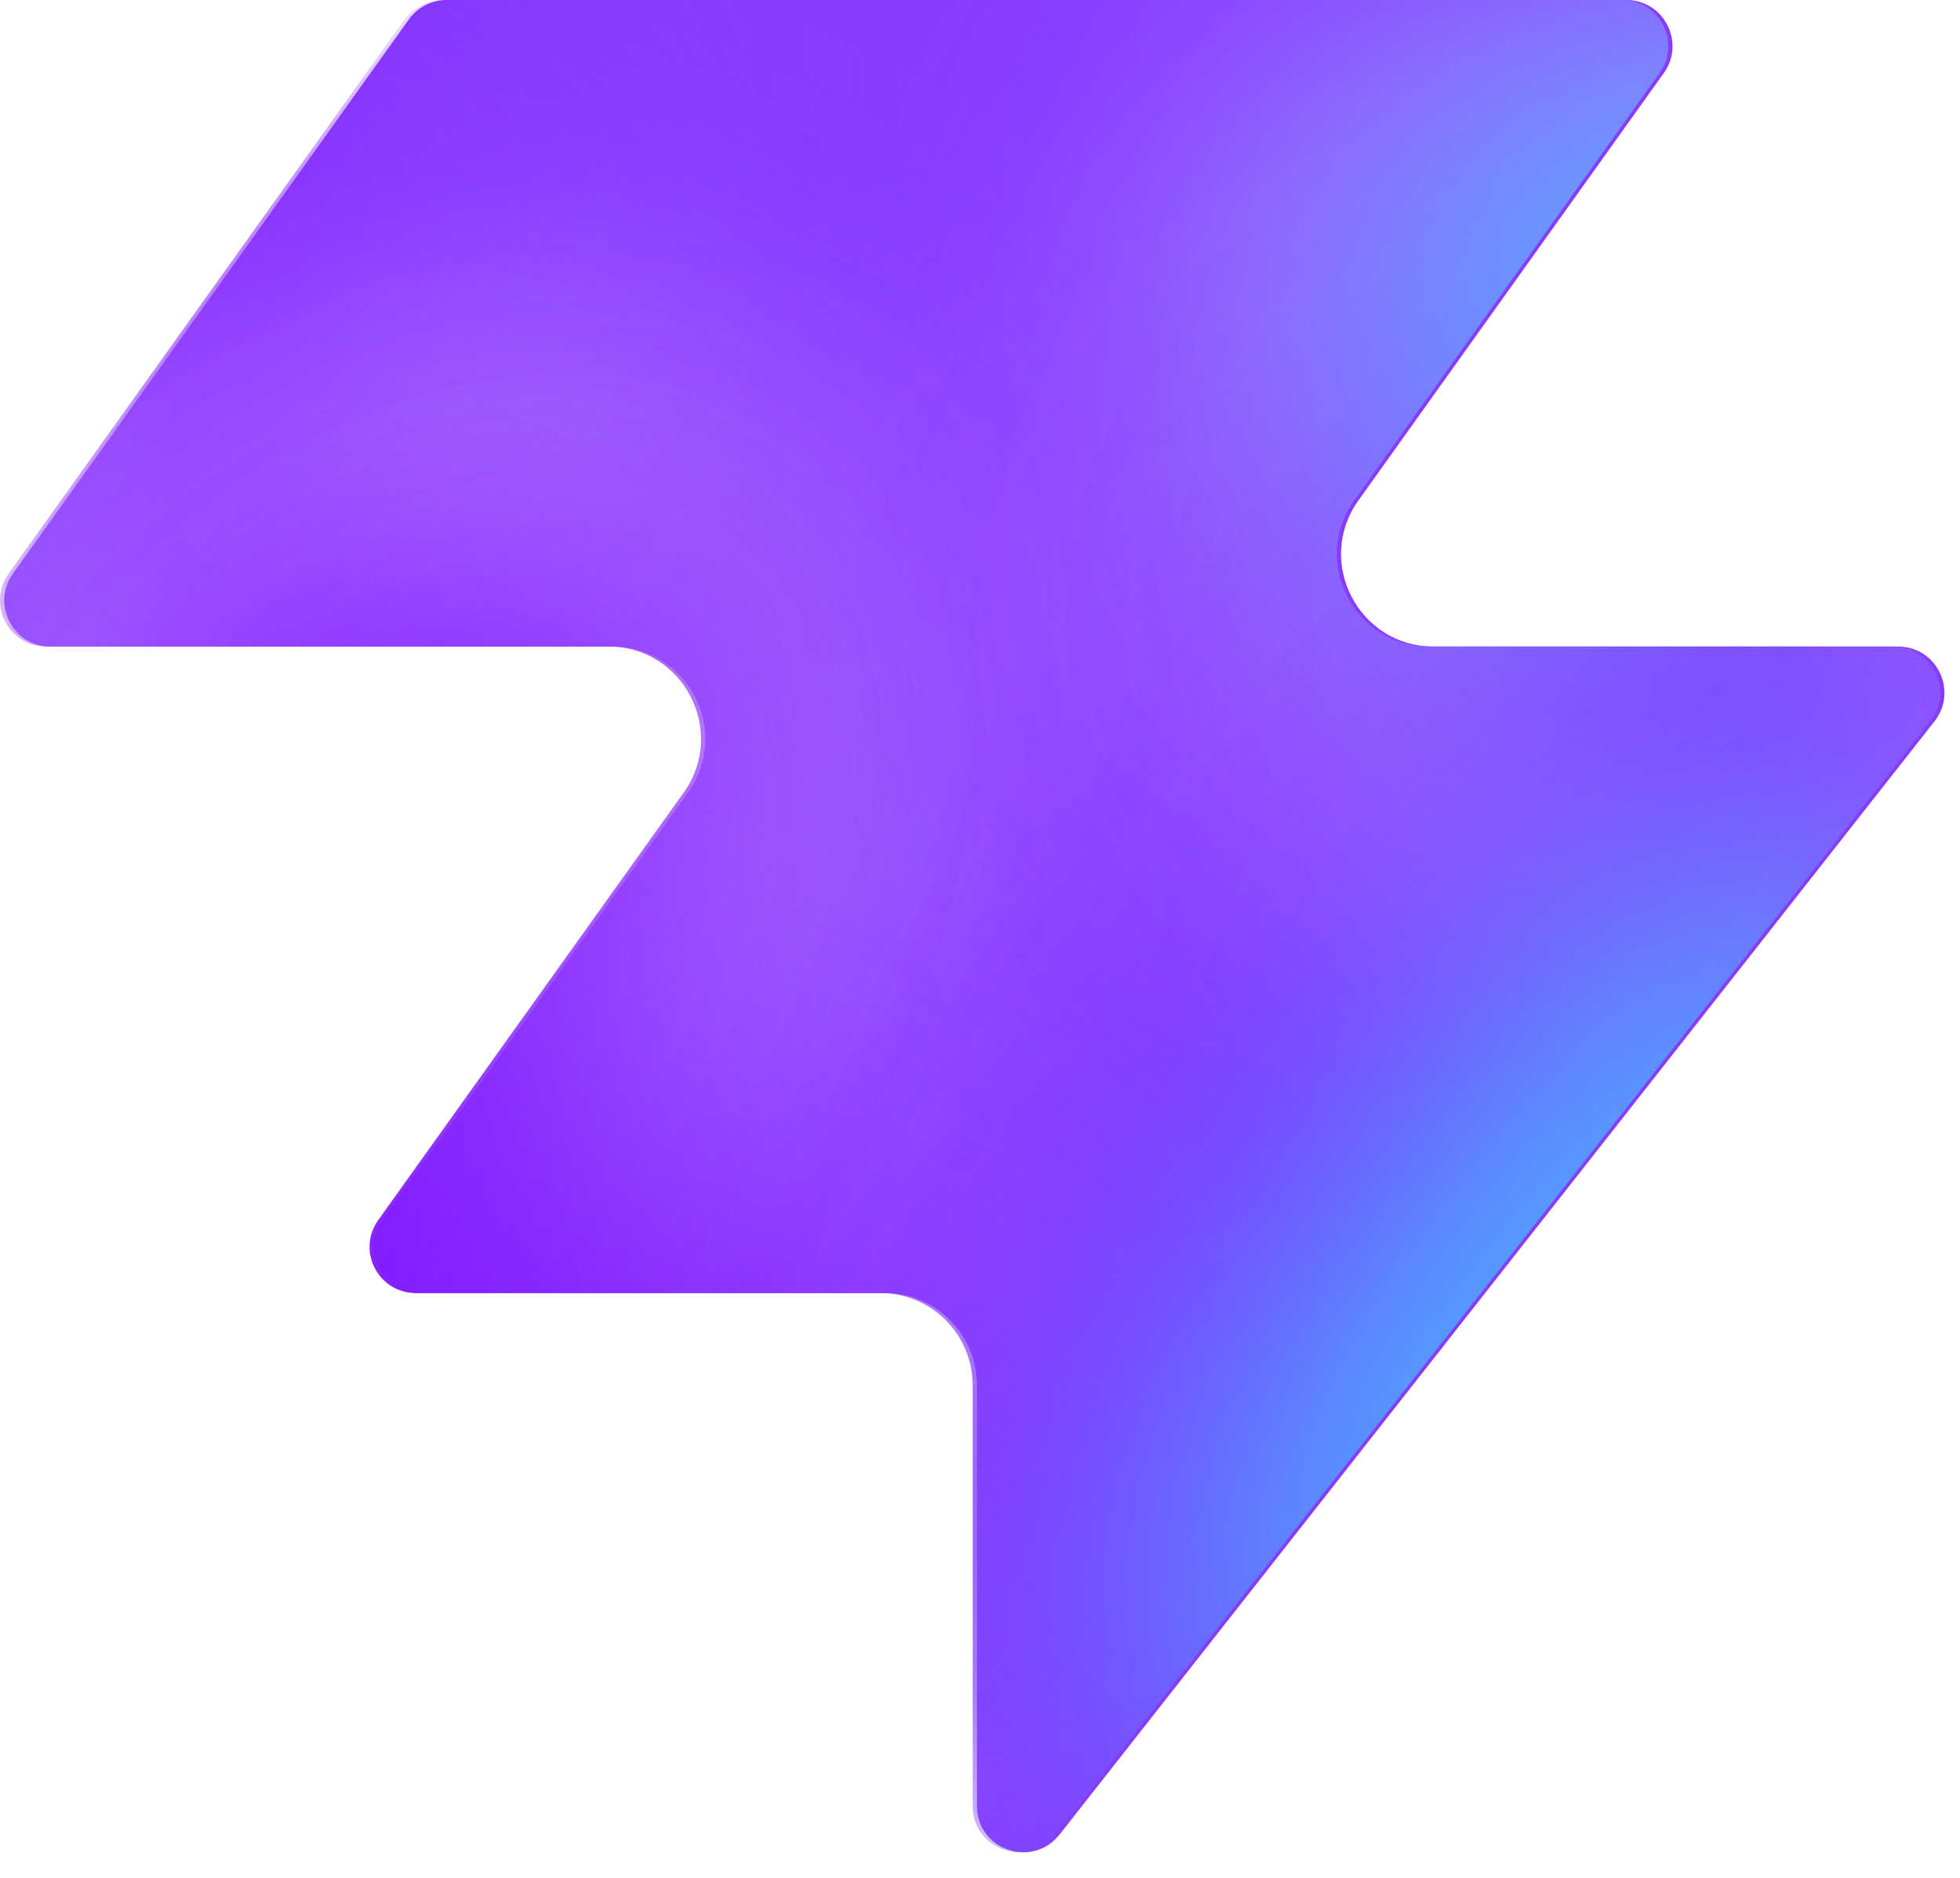
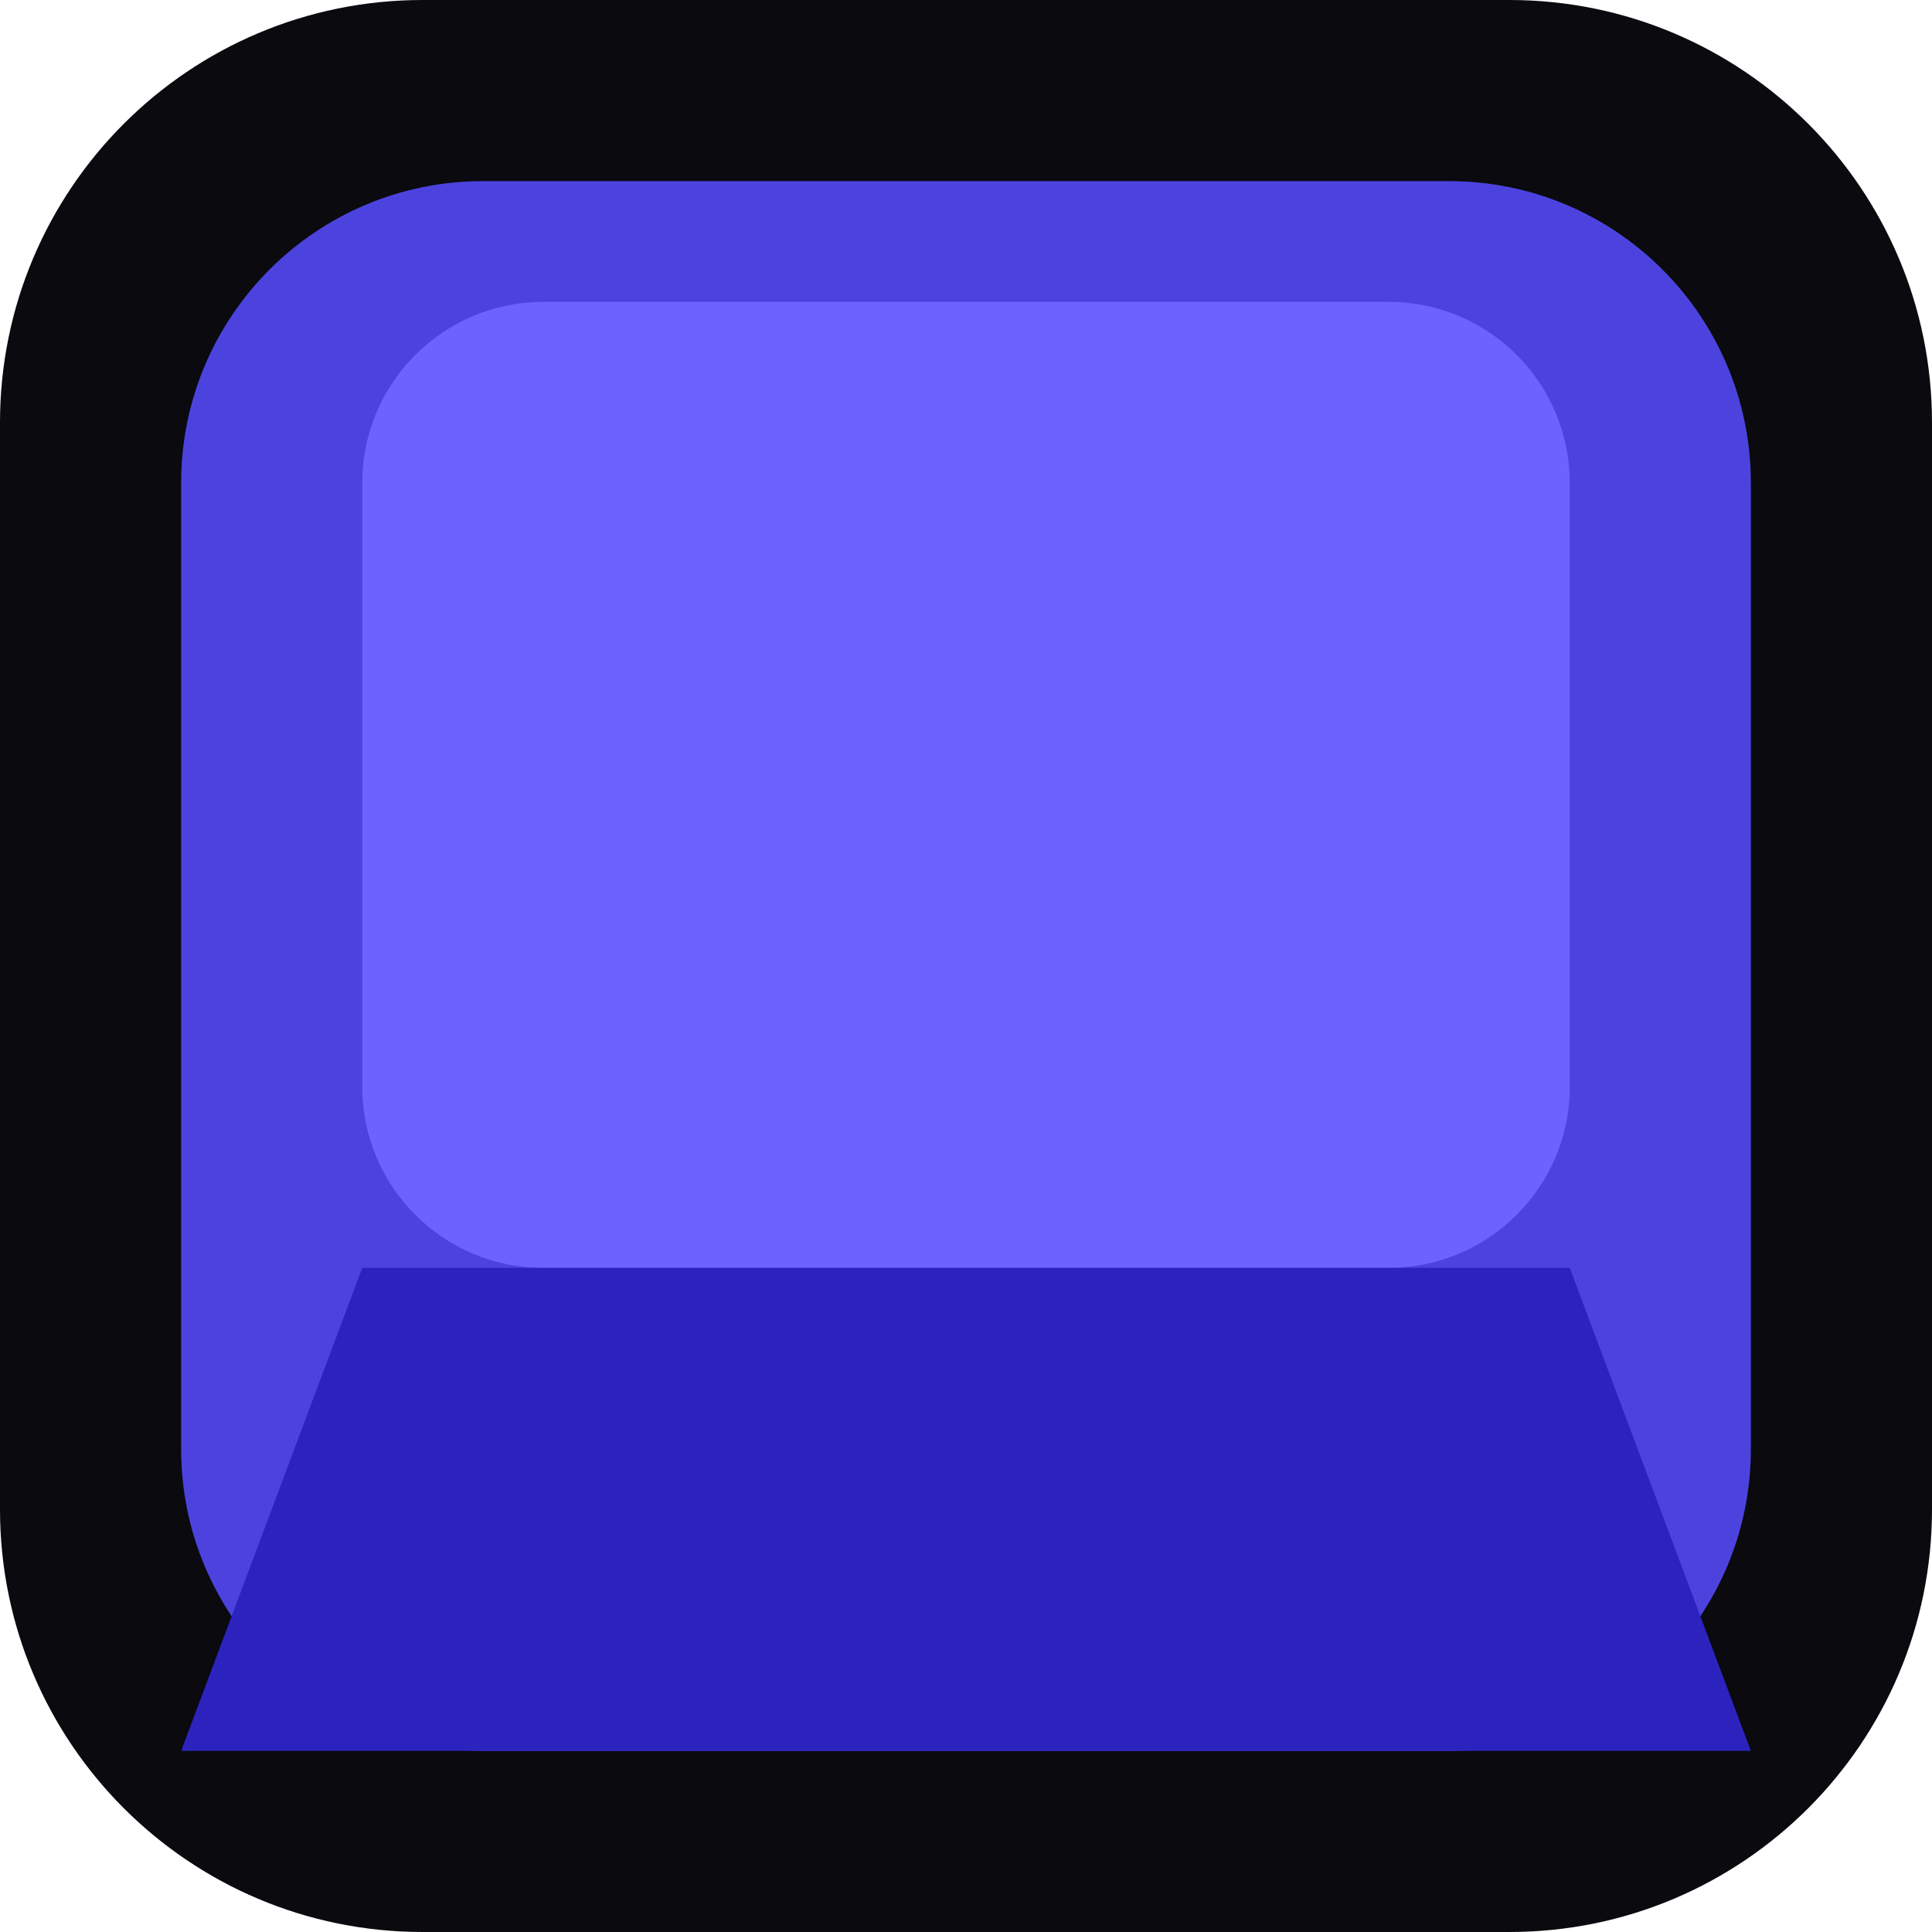
- <svg xmlns="http://www.w3.org/2000/svg" width="48" height="46" fill="none" viewBox="0 0 48 46">
-   <path fill="#863bff" d="M25.946 44.938c-.664.845-2.021.375-2.021-.698V33.937a2.26 2.26 0 0 0-2.262-2.262H10.287c-.92 0-1.456-1.04-.92-1.788l7.48-10.471c1.07-1.497 0-3.578-1.842-3.578H1.237c-.92 0-1.456-1.04-.92-1.788L10.013.474c.214-.297.556-.474.92-.474h28.894c.92 0 1.456 1.04.92 1.788l-7.48 10.471c-1.07 1.498 0 3.579 1.842 3.579h11.377c.943 0 1.473 1.088.89 1.83L25.947 44.94z" style="fill:#863bff;fill:color(display-p3 .525 .23 1);fill-opacity:1" />
-   <mask id="a" width="48" height="46" x="0" y="0" maskUnits="userSpaceOnUse" style="mask-type:alpha">
-     <path fill="#000" d="M25.842 44.938c-.664.844-2.021.375-2.021-.698V33.937a2.26 2.26 0 0 0-2.262-2.262H10.183c-.92 0-1.456-1.04-.92-1.788l7.48-10.471c1.07-1.498 0-3.579-1.842-3.579H1.133c-.92 0-1.456-1.04-.92-1.787L9.91.473c.214-.297.556-.474.92-.474h28.894c.92 0 1.456 1.04.92 1.788l-7.48 10.471c-1.07 1.498 0 3.578 1.842 3.578h11.377c.943 0 1.473 1.088.89 1.832L25.843 44.94z" style="fill:#000;fill-opacity:1" />
-   </mask>
-   <g mask="url(#a)">
-     <g filter="url(#b)">
-       <ellipse cx="5.508" cy="14.704" fill="#ede6ff" rx="5.508" ry="14.704" style="fill:#ede6ff;fill:color(display-p3 .927 .903 1);fill-opacity:1" transform="matrix(.00324 1 1 -.00324 -4.47 31.516)" />
-     </g>
-     <g filter="url(#c)">
-       <ellipse cx="10.399" cy="29.851" fill="#ede6ff" rx="10.399" ry="29.851" style="fill:#ede6ff;fill:color(display-p3 .927 .903 1);fill-opacity:1" transform="matrix(.00324 1 1 -.00324 -39.328 7.883)" />
-     </g>
-     <g filter="url(#d)">
-       <ellipse cx="5.508" cy="30.487" fill="#7e14ff" rx="5.508" ry="30.487" style="fill:#7e14ff;fill:color(display-p3 .492 .077 1);fill-opacity:1" transform="rotate(89.814 -25.913 -14.639)scale(1 -1)" />
-     </g>
-     <g filter="url(#e)">
-       <ellipse cx="5.508" cy="30.599" fill="#7e14ff" rx="5.508" ry="30.599" style="fill:#7e14ff;fill:color(display-p3 .492 .077 1);fill-opacity:1" transform="rotate(89.814 -32.644 -3.334)scale(1 -1)" />
-     </g>
-     <g filter="url(#f)">
-       <ellipse cx="5.508" cy="30.599" fill="#7e14ff" rx="5.508" ry="30.599" style="fill:#7e14ff;fill:color(display-p3 .492 .077 1);fill-opacity:1" transform="matrix(.00324 1 1 -.00324 -34.34 30.47)" />
-     </g>
-     <g filter="url(#g)">
-       <ellipse cx="14.072" cy="22.078" fill="#ede6ff" rx="14.072" ry="22.078" style="fill:#ede6ff;fill:color(display-p3 .927 .903 1);fill-opacity:1" transform="rotate(93.35 24.506 48.493)scale(-1 1)" />
-     </g>
-     <g filter="url(#h)">
-       <ellipse cx="3.47" cy="21.501" fill="#7e14ff" rx="3.47" ry="21.501" style="fill:#7e14ff;fill:color(display-p3 .492 .077 1);fill-opacity:1" transform="rotate(89.009 28.708 47.59)scale(-1 1)" />
-     </g>
-     <g filter="url(#i)">
-       <ellipse cx="3.47" cy="21.501" fill="#7e14ff" rx="3.47" ry="21.501" style="fill:#7e14ff;fill:color(display-p3 .492 .077 1);fill-opacity:1" transform="rotate(89.009 28.708 47.59)scale(-1 1)" />
-     </g>
-     <g filter="url(#j)">
-       <ellipse cx=".387" cy="8.972" fill="#7e14ff" rx="4.407" ry="29.108" style="fill:#7e14ff;fill:color(display-p3 .492 .077 1);fill-opacity:1" transform="rotate(39.51 .387 8.972)" />
-     </g>
-     <g filter="url(#k)">
-       <ellipse cx="47.523" cy="-6.092" fill="#7e14ff" rx="4.407" ry="29.108" style="fill:#7e14ff;fill:color(display-p3 .492 .077 1);fill-opacity:1" transform="rotate(37.892 47.523 -6.092)" />
-     </g>
-     <g filter="url(#l)">
-       <ellipse cx="41.412" cy="6.333" fill="#47bfff" rx="5.971" ry="9.665" style="fill:#47bfff;fill:color(display-p3 .28 .748 1);fill-opacity:1" transform="rotate(37.892 41.412 6.333)" />
-     </g>
-     <g filter="url(#m)">
-       <ellipse cx="-1.879" cy="38.332" fill="#7e14ff" rx="4.407" ry="29.108" style="fill:#7e14ff;fill:color(display-p3 .492 .077 1);fill-opacity:1" transform="rotate(37.892 -1.88 38.332)" />
-     </g>
-     <g filter="url(#n)">
-       <ellipse cx="-1.879" cy="38.332" fill="#7e14ff" rx="4.407" ry="29.108" style="fill:#7e14ff;fill:color(display-p3 .492 .077 1);fill-opacity:1" transform="rotate(37.892 -1.88 38.332)" />
-     </g>
-     <g filter="url(#o)">
-       <ellipse cx="35.651" cy="29.907" fill="#7e14ff" rx="4.407" ry="29.108" style="fill:#7e14ff;fill:color(display-p3 .492 .077 1);fill-opacity:1" transform="rotate(37.892 35.651 29.907)" />
-     </g>
-     <g filter="url(#p)">
-       <ellipse cx="38.418" cy="32.4" fill="#47bfff" rx="5.971" ry="15.297" style="fill:#47bfff;fill:color(display-p3 .28 .748 1);fill-opacity:1" transform="rotate(37.892 38.418 32.4)" />
-     </g>
-   </g>
-   <defs>
-     <filter id="b" width="60.045" height="41.654" x="-19.77" y="16.149" color-interpolation-filters="sRGB" filterUnits="userSpaceOnUse">
-       <feFlood flood-opacity="0" result="BackgroundImageFix" />
-       <feBlend in="SourceGraphic" in2="BackgroundImageFix" result="shape" />
-       <feGaussianBlur result="effect1_foregroundBlur_2002_17158" stdDeviation="7.659" />
-     </filter>
-     <filter id="c" width="90.34" height="51.437" x="-54.613" y="-7.533" color-interpolation-filters="sRGB" filterUnits="userSpaceOnUse">
-       <feFlood flood-opacity="0" result="BackgroundImageFix" />
-       <feBlend in="SourceGraphic" in2="BackgroundImageFix" result="shape" />
-       <feGaussianBlur result="effect1_foregroundBlur_2002_17158" stdDeviation="7.659" />
-     </filter>
-     <filter id="d" width="79.355" height="29.4" x="-49.64" y="2.03" color-interpolation-filters="sRGB" filterUnits="userSpaceOnUse">
-       <feFlood flood-opacity="0" result="BackgroundImageFix" />
-       <feBlend in="SourceGraphic" in2="BackgroundImageFix" result="shape" />
-       <feGaussianBlur result="effect1_foregroundBlur_2002_17158" stdDeviation="4.596" />
-     </filter>
-     <filter id="e" width="79.579" height="29.4" x="-45.045" y="20.029" color-interpolation-filters="sRGB" filterUnits="userSpaceOnUse">
-       <feFlood flood-opacity="0" result="BackgroundImageFix" />
-       <feBlend in="SourceGraphic" in2="BackgroundImageFix" result="shape" />
-       <feGaussianBlur result="effect1_foregroundBlur_2002_17158" stdDeviation="4.596" />
-     </filter>
-     <filter id="f" width="79.579" height="29.4" x="-43.513" y="21.178" color-interpolation-filters="sRGB" filterUnits="userSpaceOnUse">
-       <feFlood flood-opacity="0" result="BackgroundImageFix" />
-       <feBlend in="SourceGraphic" in2="BackgroundImageFix" result="shape" />
-       <feGaussianBlur result="effect1_foregroundBlur_2002_17158" stdDeviation="4.596" />
-     </filter>
-     <filter id="g" width="74.749" height="58.852" x="15.756" y="-17.901" color-interpolation-filters="sRGB" filterUnits="userSpaceOnUse">
-       <feFlood flood-opacity="0" result="BackgroundImageFix" />
-       <feBlend in="SourceGraphic" in2="BackgroundImageFix" result="shape" />
-       <feGaussianBlur result="effect1_foregroundBlur_2002_17158" stdDeviation="7.659" />
-     </filter>
-     <filter id="h" width="61.377" height="25.362" x="23.548" y="2.284" color-interpolation-filters="sRGB" filterUnits="userSpaceOnUse">
-       <feFlood flood-opacity="0" result="BackgroundImageFix" />
-       <feBlend in="SourceGraphic" in2="BackgroundImageFix" result="shape" />
-       <feGaussianBlur result="effect1_foregroundBlur_2002_17158" stdDeviation="4.596" />
-     </filter>
-     <filter id="i" width="61.377" height="25.362" x="23.548" y="2.284" color-interpolation-filters="sRGB" filterUnits="userSpaceOnUse">
-       <feFlood flood-opacity="0" result="BackgroundImageFix" />
-       <feBlend in="SourceGraphic" in2="BackgroundImageFix" result="shape" />
-       <feGaussianBlur result="effect1_foregroundBlur_2002_17158" stdDeviation="4.596" />
-     </filter>
-     <filter id="j" width="56.045" height="63.649" x="-27.636" y="-22.853" color-interpolation-filters="sRGB" filterUnits="userSpaceOnUse">
-       <feFlood flood-opacity="0" result="BackgroundImageFix" />
-       <feBlend in="SourceGraphic" in2="BackgroundImageFix" result="shape" />
-       <feGaussianBlur result="effect1_foregroundBlur_2002_17158" stdDeviation="4.596" />
-     </filter>
-     <filter id="k" width="54.814" height="64.646" x="20.116" y="-38.415" color-interpolation-filters="sRGB" filterUnits="userSpaceOnUse">
-       <feFlood flood-opacity="0" result="BackgroundImageFix" />
-       <feBlend in="SourceGraphic" in2="BackgroundImageFix" result="shape" />
-       <feGaussianBlur result="effect1_foregroundBlur_2002_17158" stdDeviation="4.596" />
-     </filter>
-     <filter id="l" width="33.541" height="35.313" x="24.641" y="-11.323" color-interpolation-filters="sRGB" filterUnits="userSpaceOnUse">
-       <feFlood flood-opacity="0" result="BackgroundImageFix" />
-       <feBlend in="SourceGraphic" in2="BackgroundImageFix" result="shape" />
-       <feGaussianBlur result="effect1_foregroundBlur_2002_17158" stdDeviation="4.596" />
-     </filter>
-     <filter id="m" width="54.814" height="64.646" x="-29.286" y="6.009" color-interpolation-filters="sRGB" filterUnits="userSpaceOnUse">
-       <feFlood flood-opacity="0" result="BackgroundImageFix" />
-       <feBlend in="SourceGraphic" in2="BackgroundImageFix" result="shape" />
-       <feGaussianBlur result="effect1_foregroundBlur_2002_17158" stdDeviation="4.596" />
-     </filter>
-     <filter id="n" width="54.814" height="64.646" x="-29.286" y="6.009" color-interpolation-filters="sRGB" filterUnits="userSpaceOnUse">
-       <feFlood flood-opacity="0" result="BackgroundImageFix" />
-       <feBlend in="SourceGraphic" in2="BackgroundImageFix" result="shape" />
-       <feGaussianBlur result="effect1_foregroundBlur_2002_17158" stdDeviation="4.596" />
-     </filter>
-     <filter id="o" width="54.814" height="64.646" x="8.244" y="-2.416" color-interpolation-filters="sRGB" filterUnits="userSpaceOnUse">
-       <feFlood flood-opacity="0" result="BackgroundImageFix" />
-       <feBlend in="SourceGraphic" in2="BackgroundImageFix" result="shape" />
-       <feGaussianBlur result="effect1_foregroundBlur_2002_17158" stdDeviation="4.596" />
-     </filter>
-     <filter id="p" width="39.409" height="43.623" x="18.713" y="10.588" color-interpolation-filters="sRGB" filterUnits="userSpaceOnUse">
-       <feFlood flood-opacity="0" result="BackgroundImageFix" />
-       <feBlend in="SourceGraphic" in2="BackgroundImageFix" result="shape" />
-       <feGaussianBlur result="effect1_foregroundBlur_2002_17158" stdDeviation="4.596" />
-     </filter>
-   </defs>
+ <svg xmlns="http://www.w3.org/2000/svg" viewBox="0 0 64 64">
+   <rect width="64" height="64" rx="14" fill="#0a0a0f" />
+   <rect x="6" y="6" width="52" height="52" rx="10" fill="#4c43df" />
+   <rect x="12" y="10" width="40" height="32" rx="6" fill="#6c63ff" />
+   <path d="M12 42 L52 42 L58 58 L6 58 Z" fill="#2c23bf" />
</svg>
